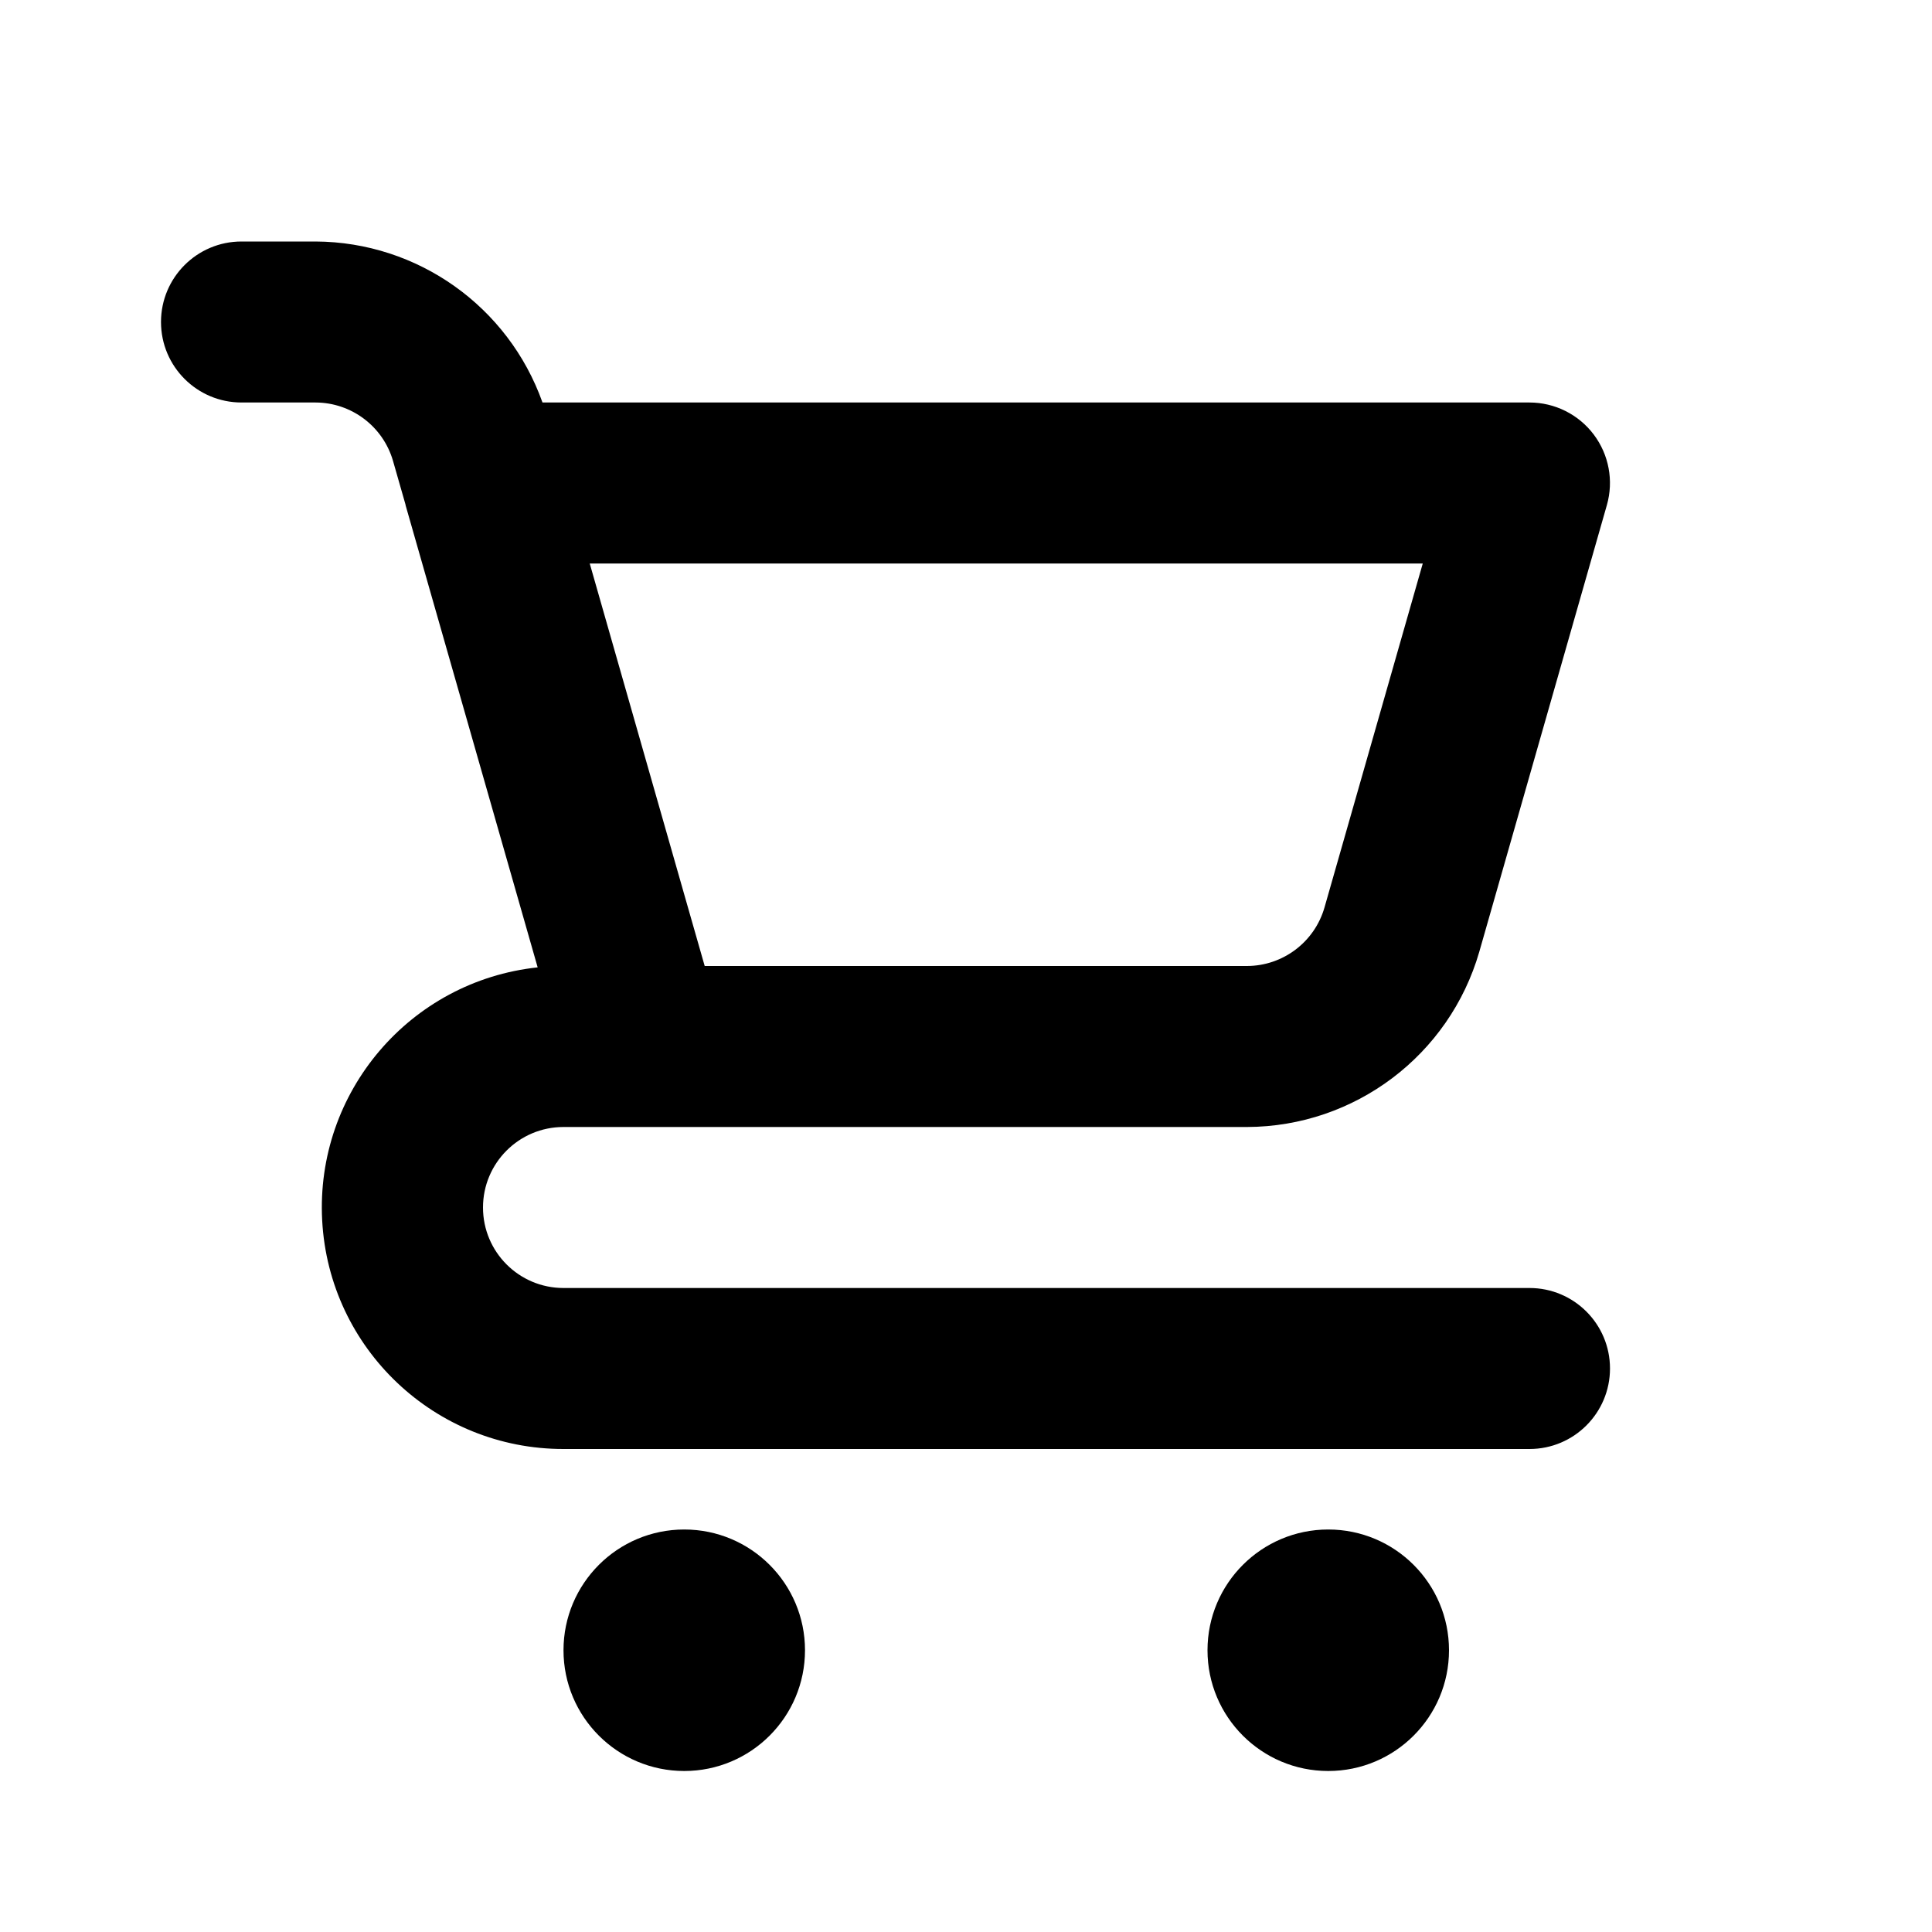
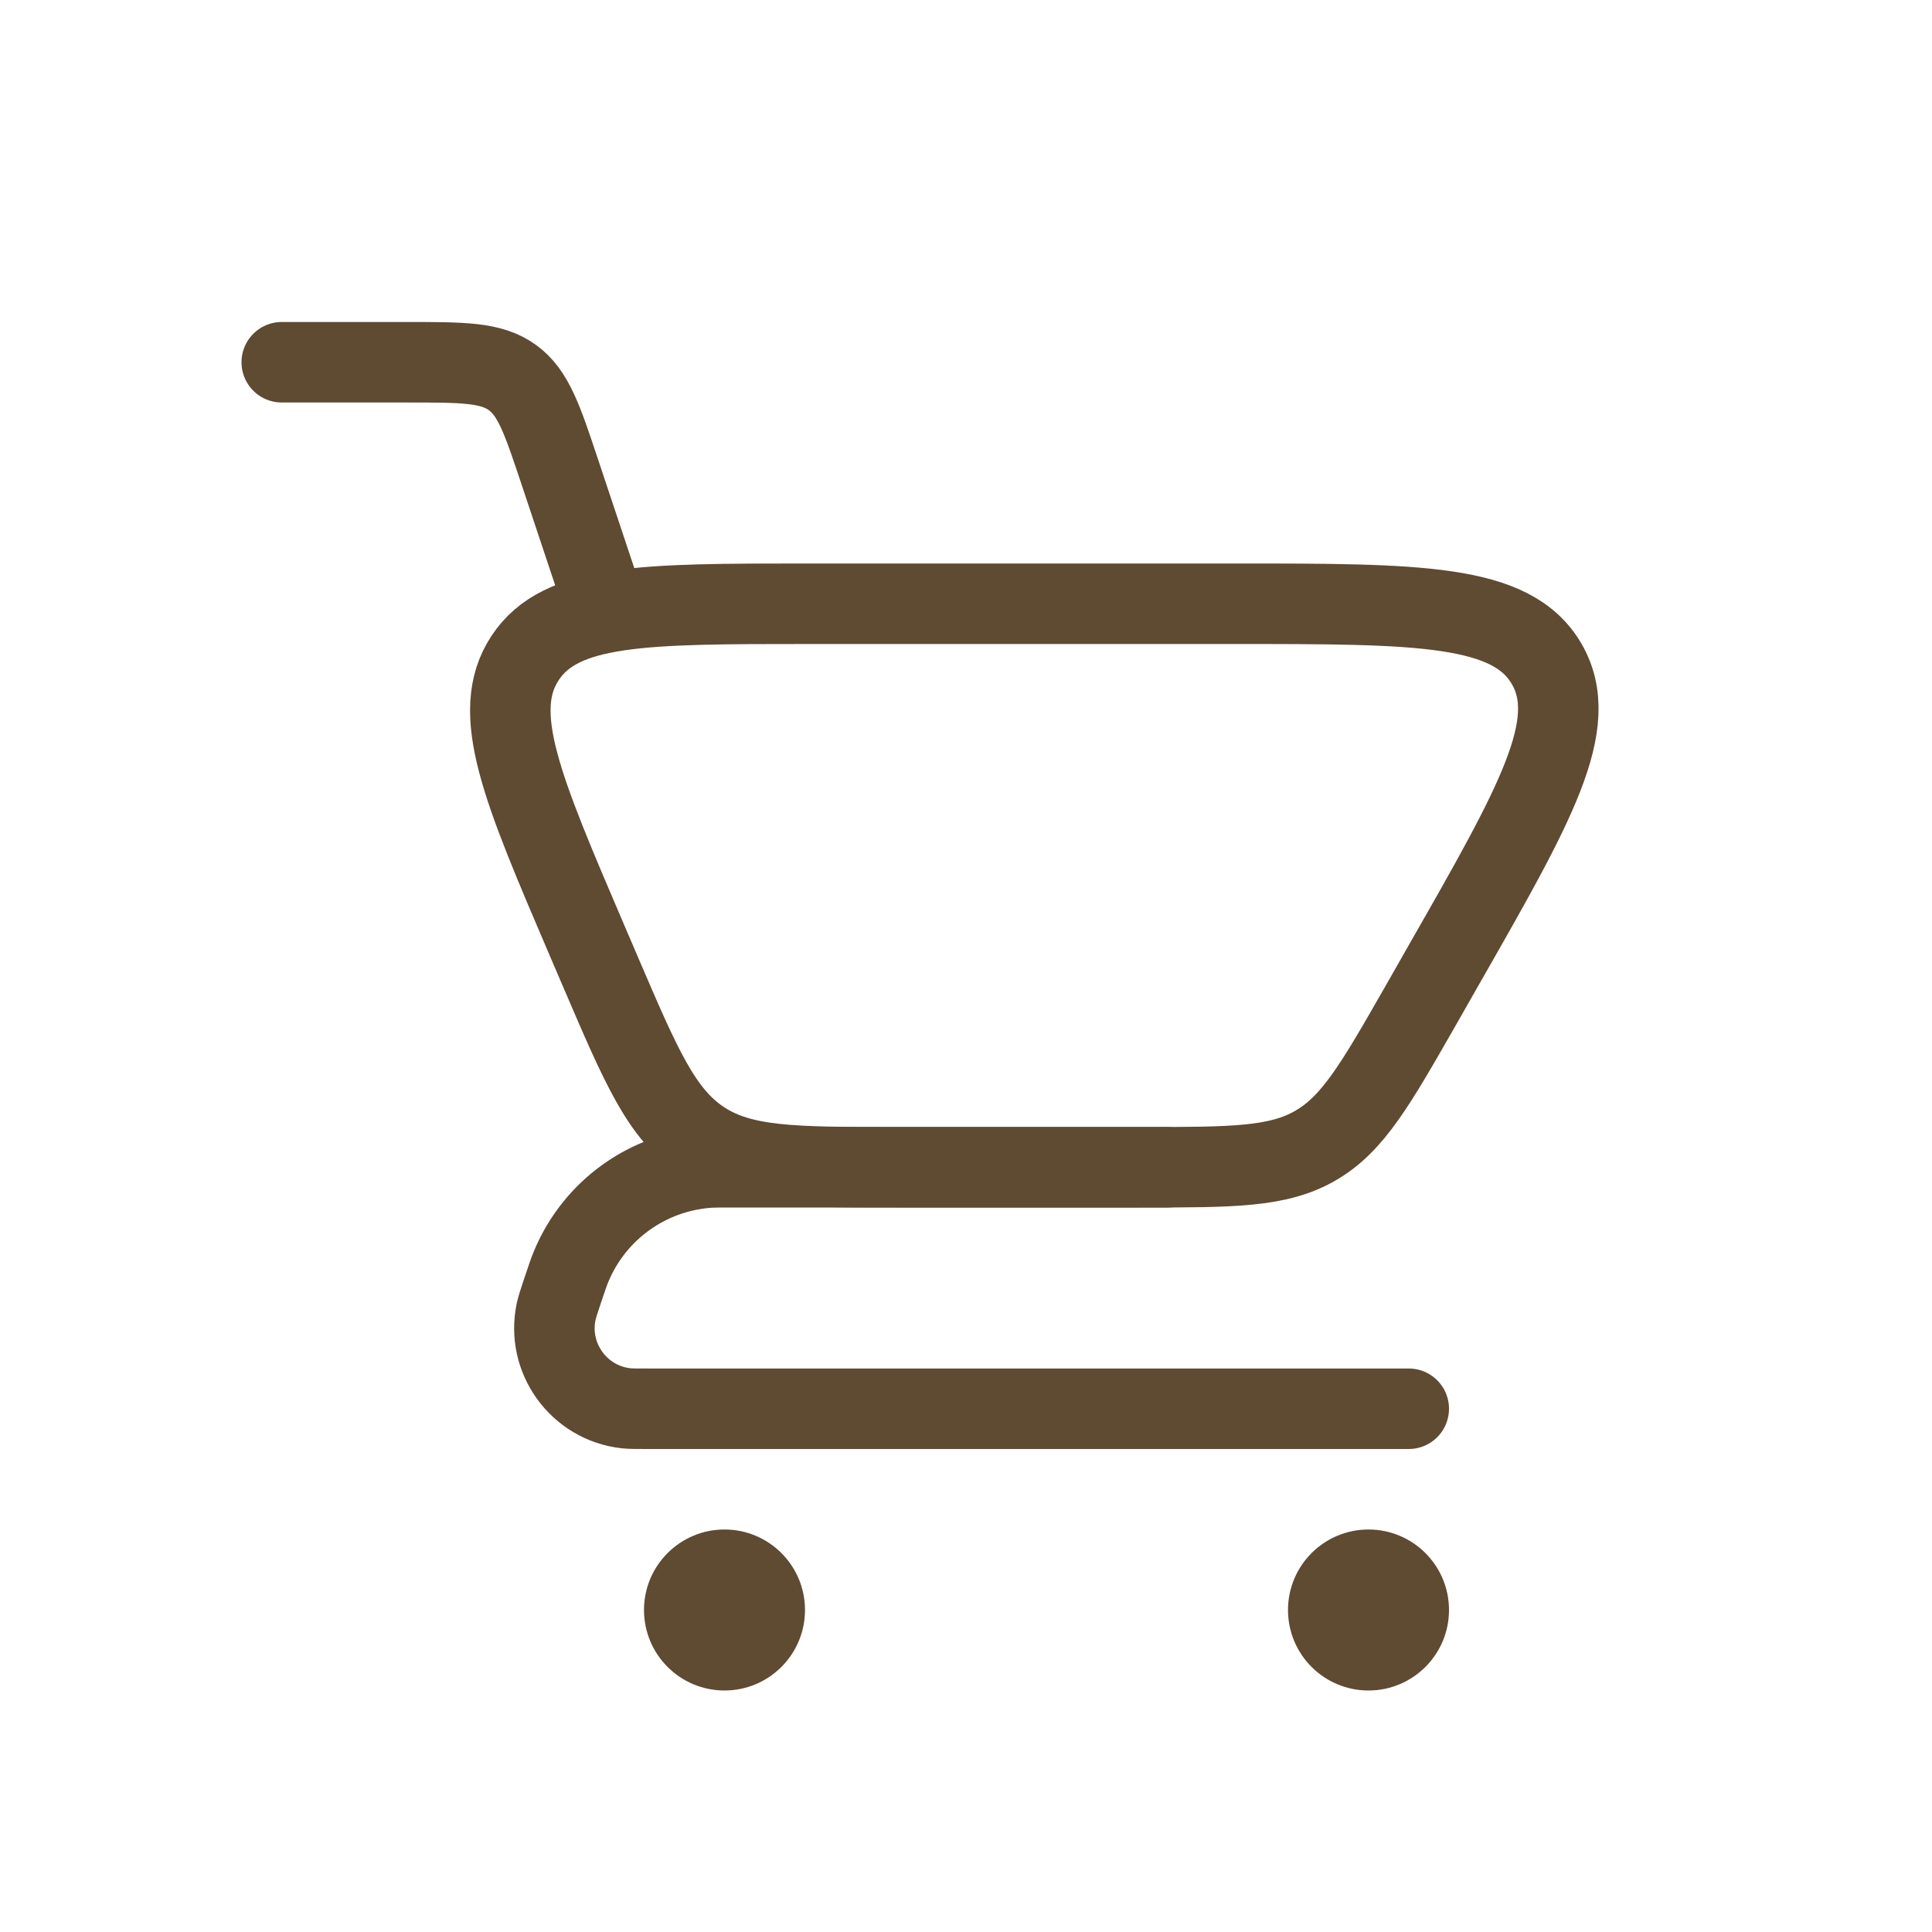
- <svg xmlns="http://www.w3.org/2000/svg" height="24px" width="24px" data-name="Layer 1" viewBox="0 0 24 24" id="cart">
-   <path d="M8.5,19A1.5,1.5,0,1,0,10,20.5,1.5,1.5,0,0,0,8.5,19ZM19,16H7a1,1,0,0,1,0-2h8.491A3.013,3.013,0,0,0,18.376,11.824L19.961,6.275A1,1,0,0,0,19,5H6.739A3.007,3.007,0,0,0,3.921,3H3A1,1,0,0,0,3,5h.921a1.005,1.005,0,0,1,.961.725l.156.545 0.0.005L6.679,12.017A3,3,0,0,0,7,18H19a1,1,0,0,0,0-2ZM17.674,7l-1.221,4.274A1.005,1.005,0,0,1,15.491,12H8.754l-.255-.892L7.326,7ZM16.5,19A1.5,1.5,0,1,0,18,20.5,1.5,1.5,0,0,0,16.5,19Z" />
+ <svg xmlns="http://www.w3.org/2000/svg" width="24" height="24" viewBox="0 0 24 24" fill="none">
+   <path d="M3.5 4.5H5.058C5.754 4.5 6.102 4.5 6.364 4.689C6.626 4.878 6.736 5.208 6.956 5.868L7.5 7.5" stroke="#5F4A32" stroke-linecap="round" />
+   <path d="M17.5 17.5H8.051C7.905 17.5 7.832 17.5 7.776 17.494C7.189 17.428 6.786 16.869 6.909 16.291C6.921 16.237 6.944 16.167 6.99 16.029V16.029C7.042 15.875 7.067 15.798 7.096 15.73C7.386 15.034 8.043 14.561 8.794 14.505C8.868 14.5 8.949 14.5 9.111 14.5H14.5" stroke="#5F4A32" stroke-linecap="round" stroke-linejoin="round" />
+   <path d="M14.179 14.5H11.138C9.858 14.5 9.219 14.5 8.718 14.17C8.217 13.839 7.965 13.252 7.461 12.076L7.292 11.682C6.483 9.793 6.078 8.849 6.523 8.174C6.967 7.5 7.995 7.5 10.05 7.5H15.331C17.63 7.5 18.779 7.5 19.213 8.247C19.646 8.994 19.076 9.992 17.935 11.988L17.652 12.485C17.09 13.468 16.809 13.96 16.343 14.23C15.878 14.5 15.311 14.5 14.179 14.5Z" stroke="#5F4A32" stroke-linecap="round" />
+   <circle cx="17" cy="20" r="1" fill="#5F4A32" />
+   <circle cx="9" cy="20" r="1" fill="#5F4A32" />
</svg>
